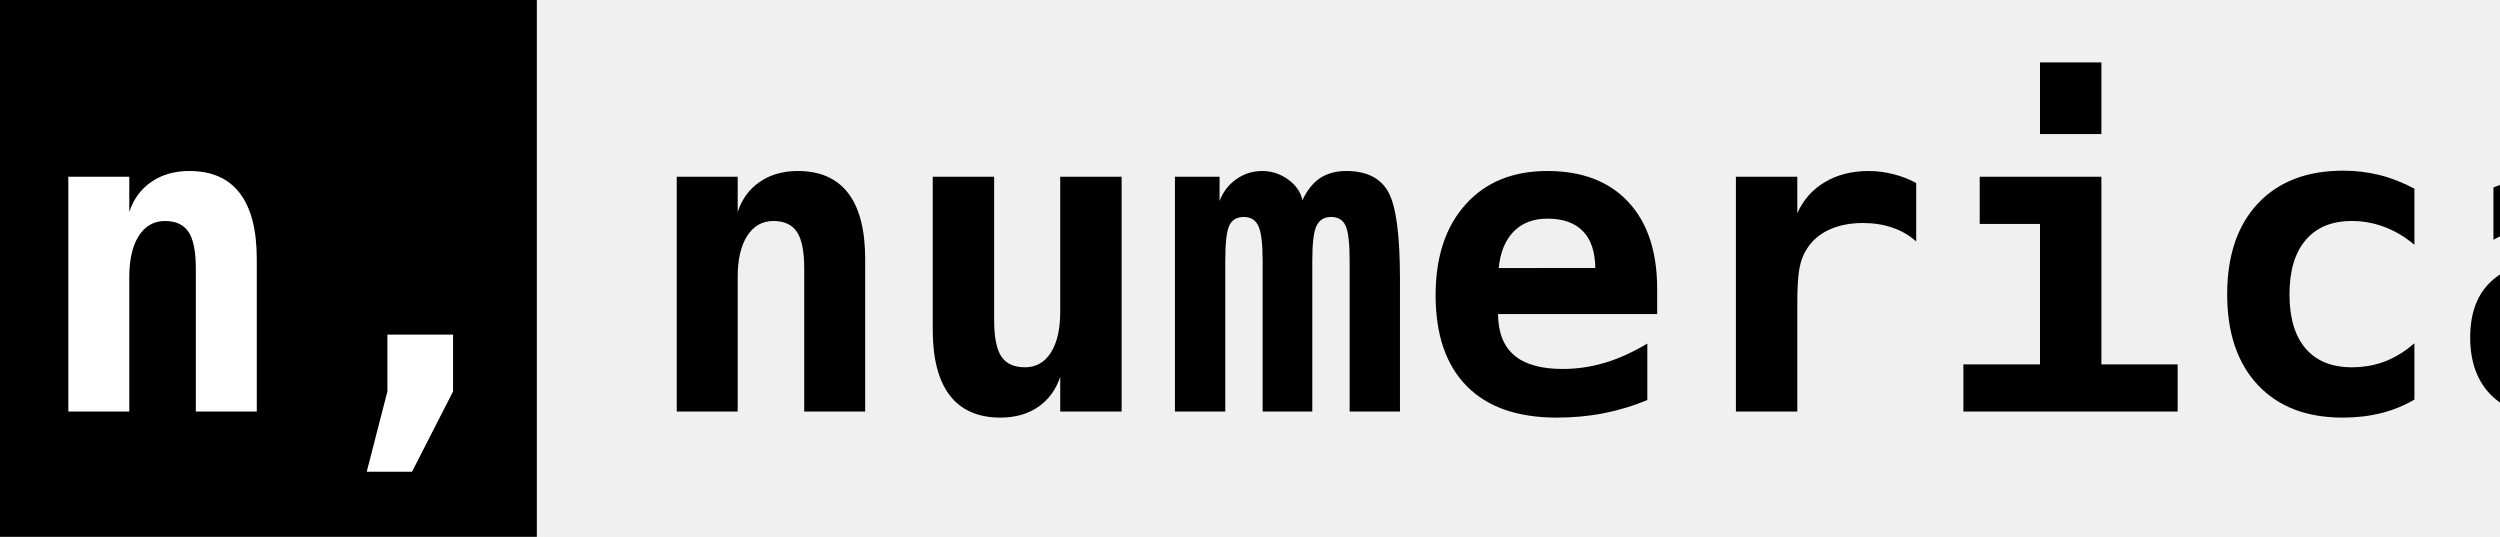
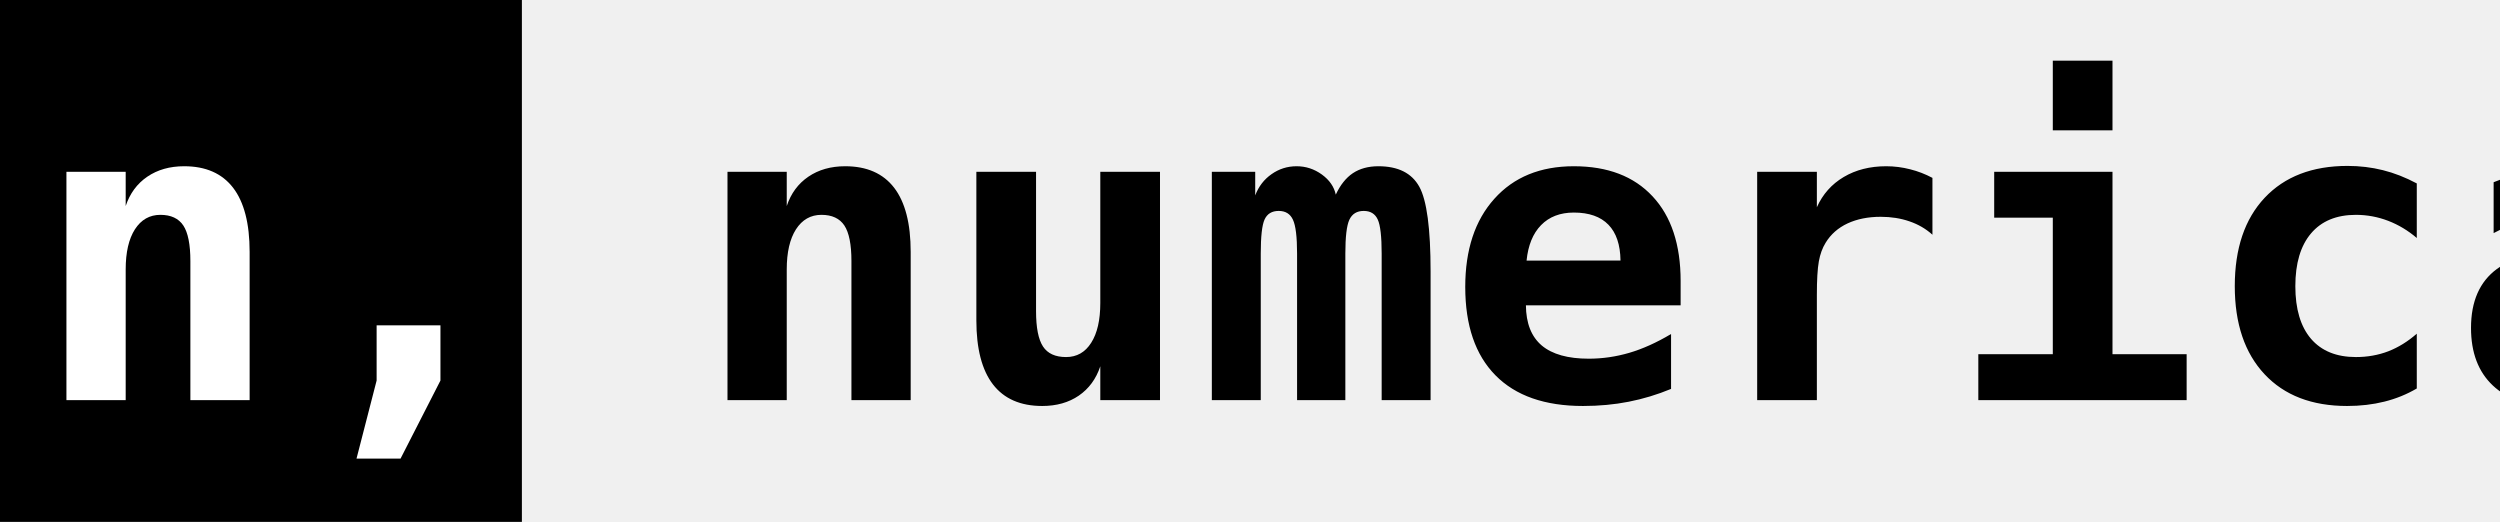
- <svg xmlns="http://www.w3.org/2000/svg" viewBox="25 15 349.275 75" version="1.1" id="svg2" width="349.275" height="75">
+ <svg xmlns="http://www.w3.org/2000/svg" viewBox="25 15 359.275 75" version="1.1" id="svg2" width="359.275" height="75">
  <defs id="defs2" />
-   <rect x="25" y="15" width="75" height="75" rx="0" ry="0" fill="#000000" id="rect1" />
-   <text x="29.5" y="72.5" fill="#ffffff" font-family="Consolas, monospace" font-size="60px" font-weight="900" id="text1">n,</text>
-   <text x="114.5" y="72.5" fill="#000000" font-family="Consolas, monospace" font-size="60px" font-weight="900" id="text2">numerica</text>
+   <rect x="25" y="15" width="75" height="75" rx="0" ry="0" fill="#000000" id="rect1" style="fill:#000000;fill-opacity:1" />
+   <text x="29.5" y="72.5" fill="#ffffff" font-family="Consolas, monospace" font-size="60px" font-weight="900" id="text1" style="fill:#ffffff;fill-opacity:1">n,</text>
+   <text x="124.5" y="72.5" fill="#000000" font-family="Consolas, monospace" font-size="60px" font-weight="900" id="text2" style="fill:#000000;fill-opacity:1">numerica</text>
</svg>
